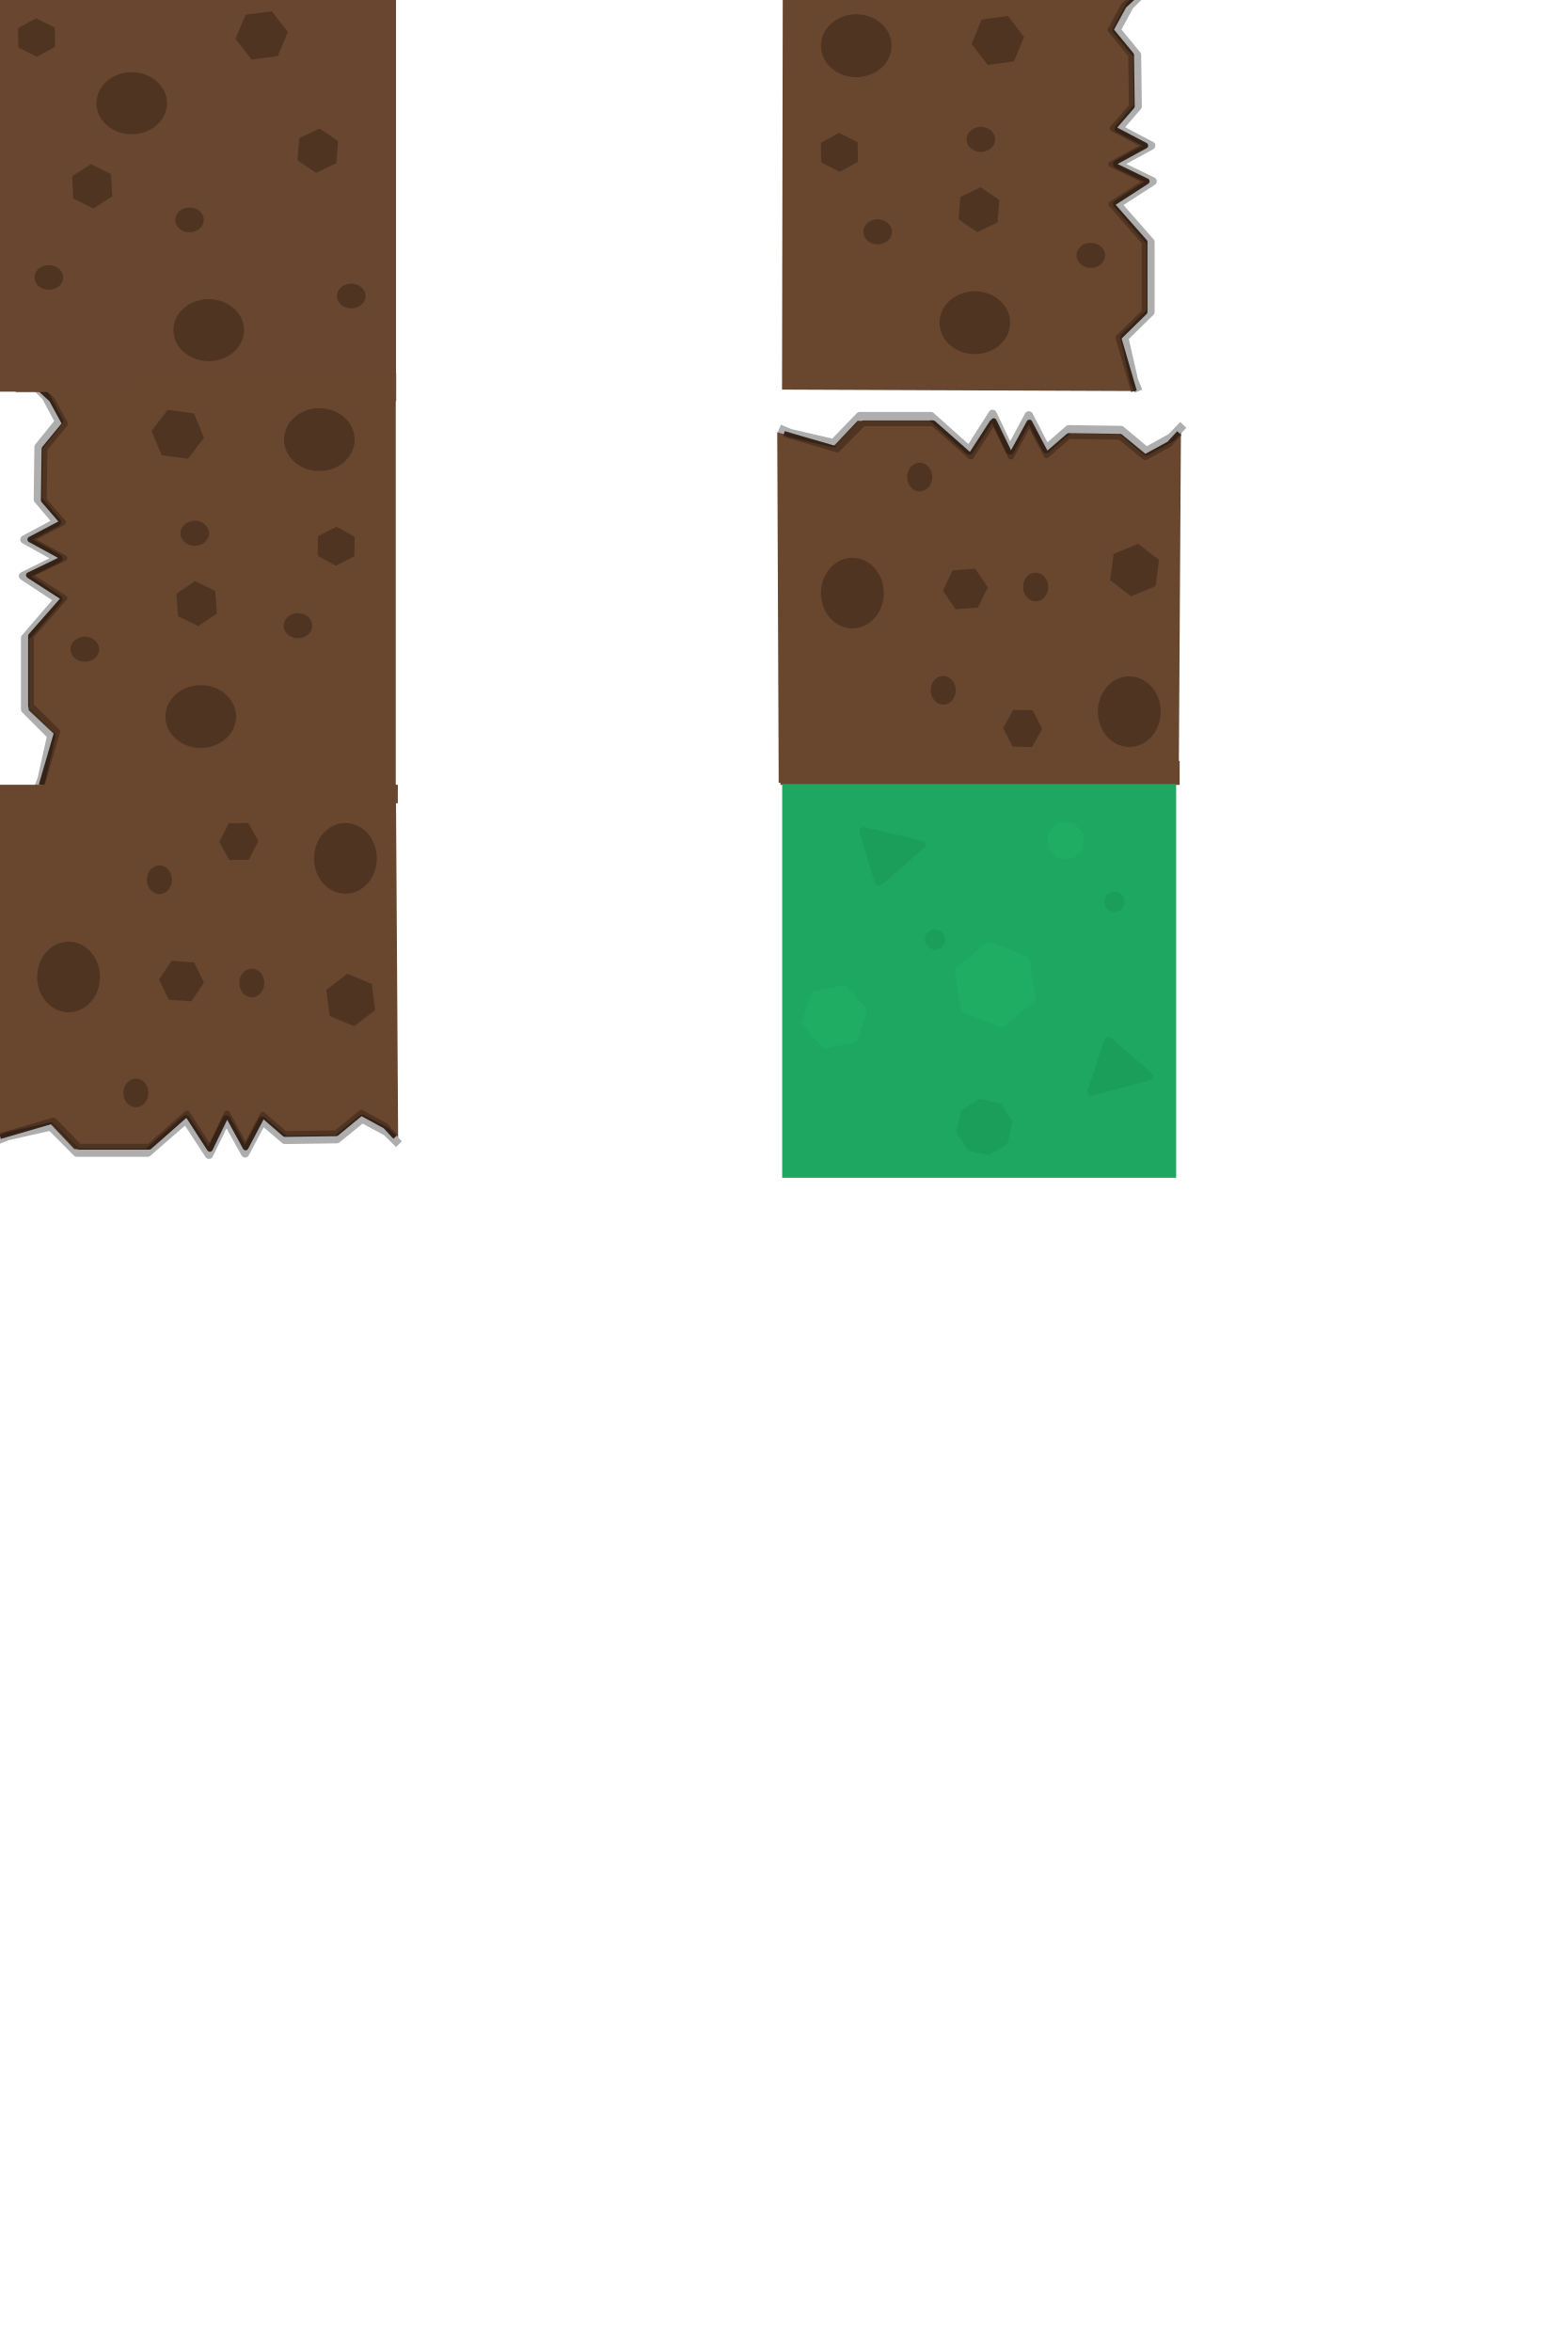
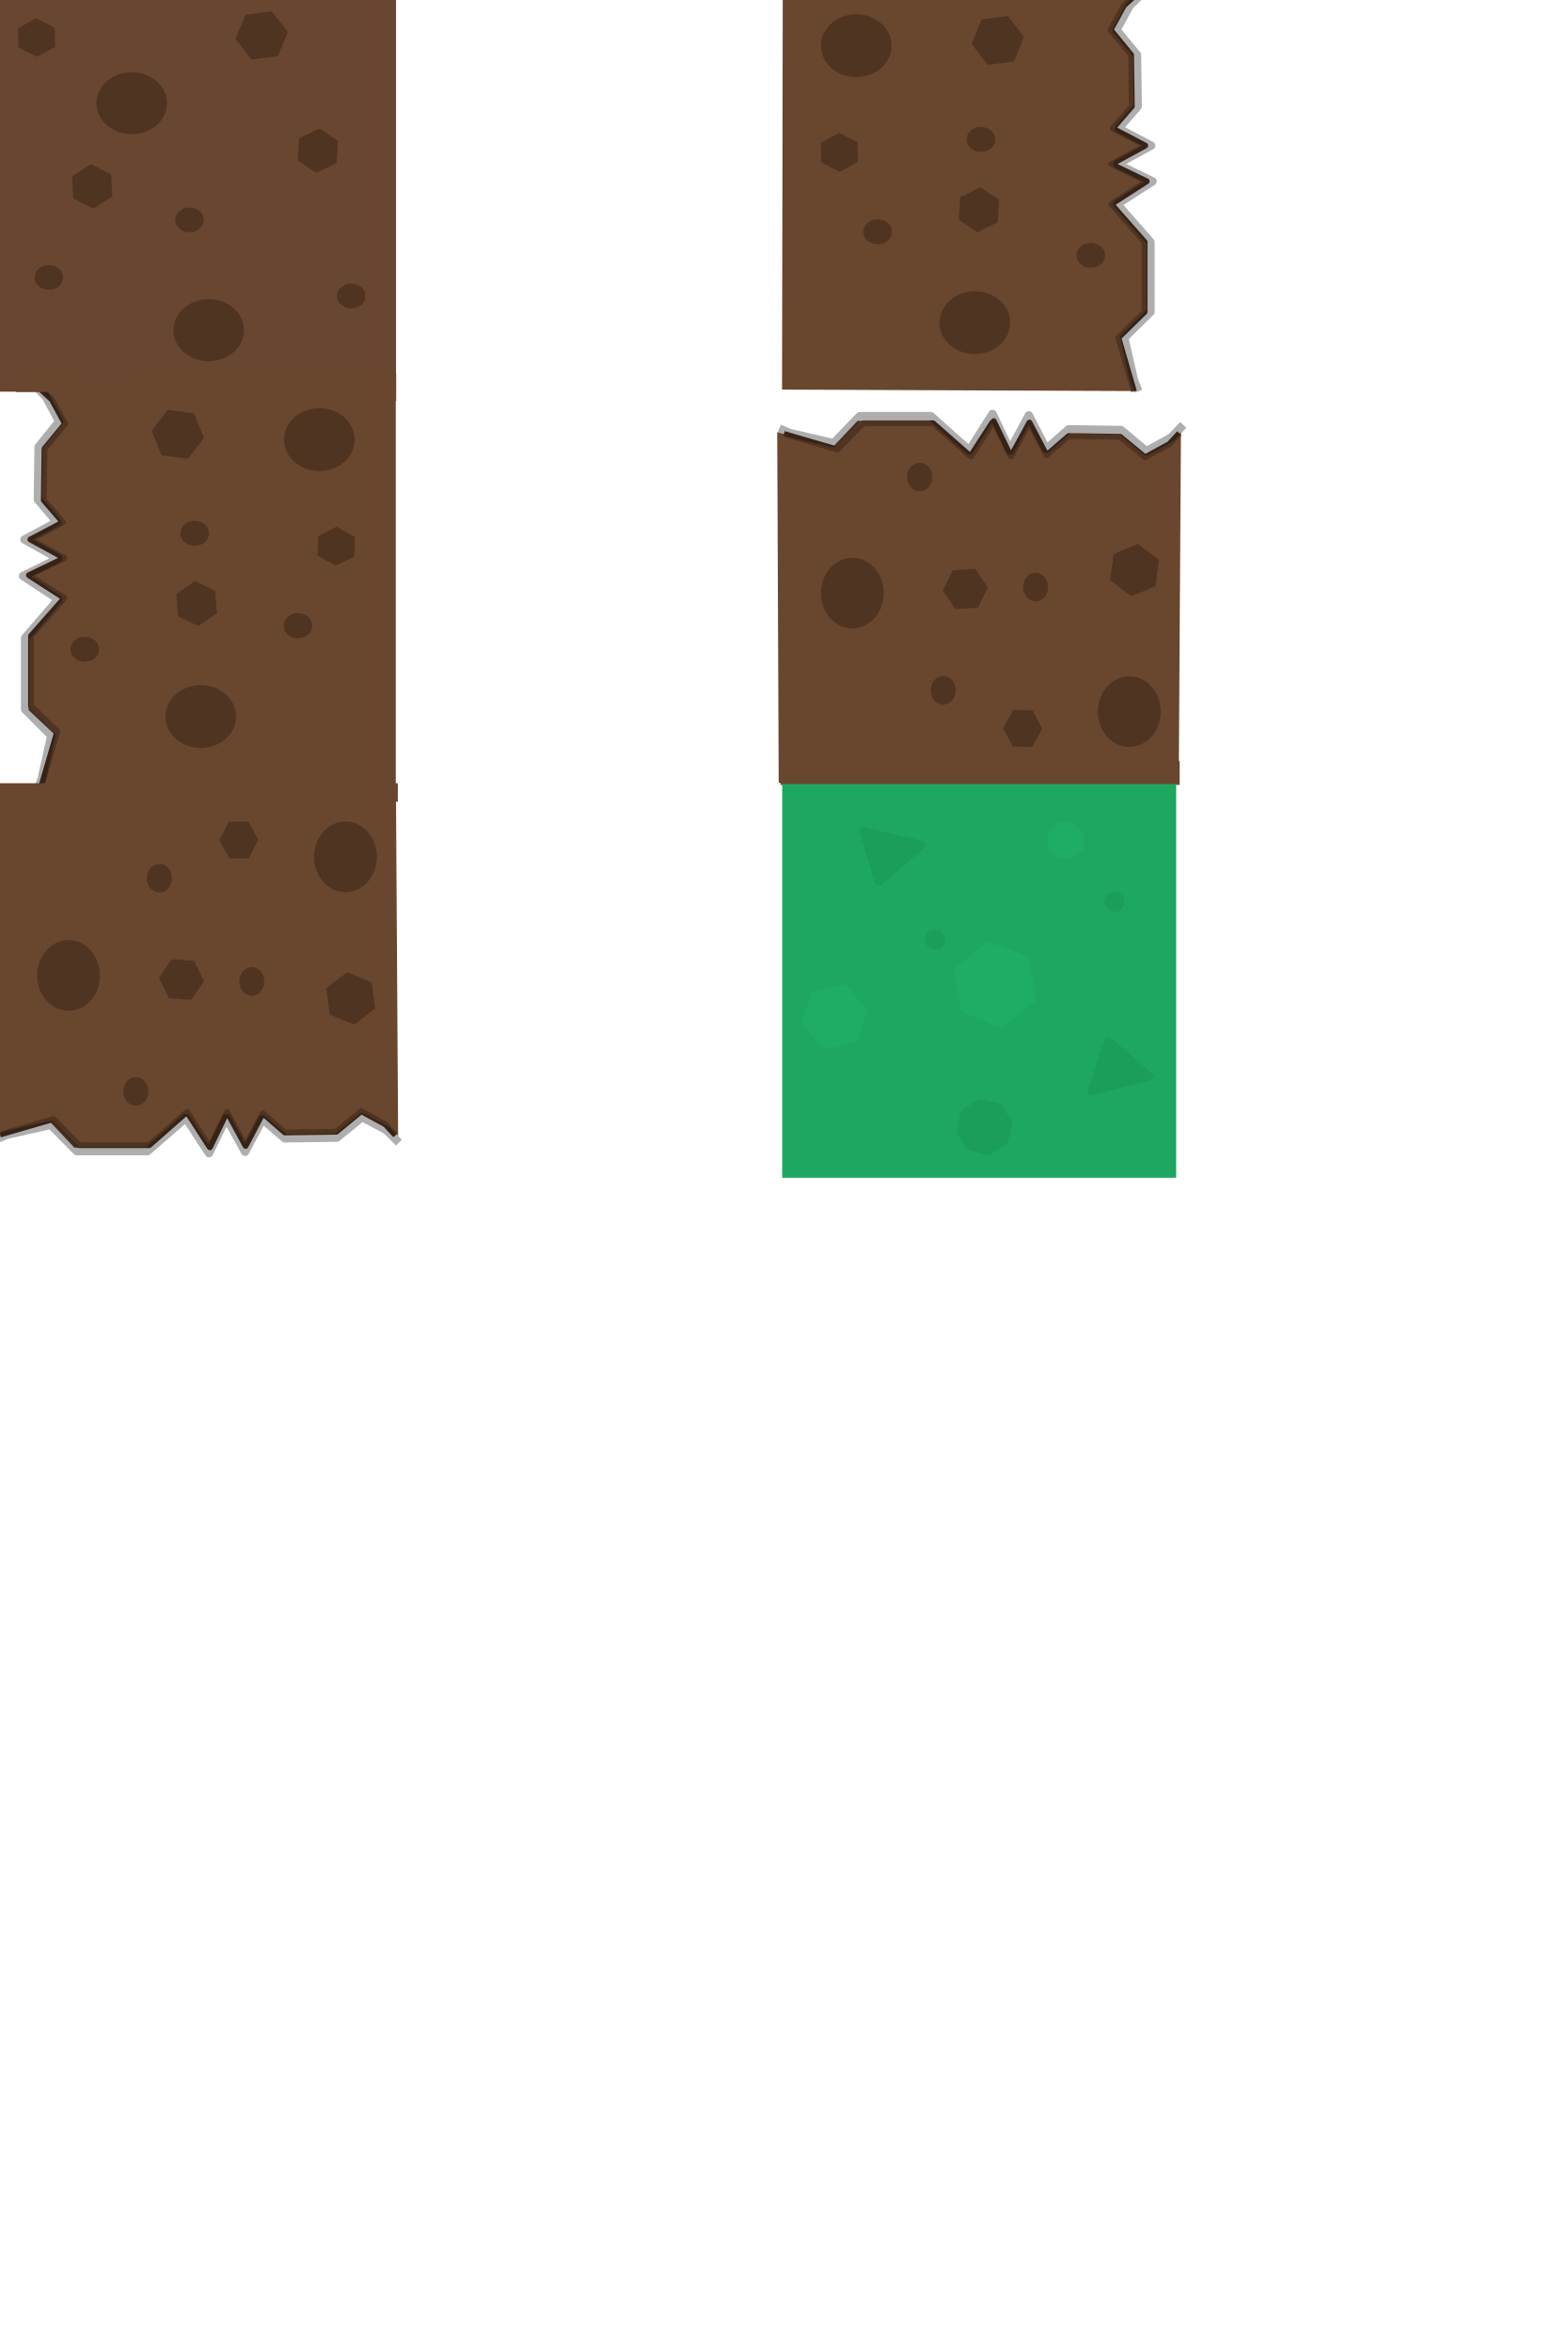
<svg xmlns="http://www.w3.org/2000/svg" version="1.1" width="1024.0" height="1536.0" viewBox="0 0 1024.0 1536.0" id="svg56">
  <defs id="defs56" />
  <g transform="matrix(1,0,0,0.9871422,0,-0.4340429)" id="g1">
    <defs id="defs9" />
    <g id="layer1">
      <rect style="fill:#694630;stroke-width:5.31;stroke-linecap:round;stroke-linejoin:round" id="rect1" width="260.452" height="262.233" x="-1.781" y="-2.671" />
    </g>
    <path style="fill:none;fill-opacity:1;stroke:none;stroke-width:2.386;stroke-linejoin:round;stroke-dasharray:none;stroke-opacity:1" d="m 211.096,2.778 -9.722,6.018 -5.092,10.184 5.092,8.796 5.555,13.888 1.389,32.405 -10.647,10.184 17.591,11.573 -6.481,6.944 -11.11,6.481 16.665,10.184 5.092,3.241 -25.461,12.499 20.369,23.146 1.389,23.146 0.926,26.85 -17.128,13.425 7.407,36.571" id="path13" />
    <path style="fill:none;fill-opacity:1;stroke:none;stroke-width:2.386;stroke-linejoin:round;stroke-dasharray:none;stroke-opacity:1" d="M 206.467,3.703 196.282,7.407 193.042,15.74 V 26.85 l 9.722,7.87 0.926,11.573 v 18.98 l -0.926,14.351 -11.573,5.555 14.351,3.703 6.481,9.259 -16.203,10.647 14.351,7.407 1.389,7.407 -17.591,13.425 17.128,19.906 0.926,48.145 -15.74,20.369 7.87,29.165" id="path14" />
    <ellipse style="fill:#4f3422;fill-opacity:1;stroke:#4f3422;stroke-width:5.386;stroke-linejoin:round;stroke-dasharray:none;stroke-opacity:1" id="path16" cx="136.335" cy="218.865" rx="20.369" ry="17.823" />
    <ellipse style="fill:#4f3422;fill-opacity:1;stroke:#4f3422;stroke-width:5.386;stroke-linejoin:round;stroke-dasharray:none;stroke-opacity:1" id="path16-4" cx="86.044" cy="68.718" rx="20.369" ry="17.823" />
    <ellipse style="fill:#4f3422;fill-opacity:1;stroke:#4f3422;stroke-width:2.167;stroke-linejoin:round;stroke-dasharray:none;stroke-opacity:1" id="path16-4-5" cx="123.806" cy="145.916" rx="8.275" ry="7.099" />
    <ellipse style="fill:#4f3422;fill-opacity:1;stroke:#4f3422;stroke-width:2.167;stroke-linejoin:round;stroke-dasharray:none;stroke-opacity:1" id="path16-4-5-5" cx="31.889" cy="184" rx="8.275" ry="7.099" />
    <ellipse style="fill:#4f3422;fill-opacity:1;stroke:#4f3422;stroke-width:2.167;stroke-linejoin:round;stroke-dasharray:none;stroke-opacity:1" id="path16-4-5-5-1" cx="229.433" cy="196.268" rx="8.275" ry="7.099" />
    <path style="fill:#4f3422;fill-opacity:1;stroke:none;stroke-width:5.07;stroke-linejoin:round;stroke-dasharray:none;stroke-opacity:1" id="path17" d="M 35.953,31.46 24.077,38.01 11.972,31.824 11.743,19.087 23.62,12.537 35.724,18.723 Z" />
    <path style="fill:#4f3422;fill-opacity:1;stroke:none;stroke-width:5.386;stroke-linejoin:round;stroke-dasharray:none;stroke-opacity:1" id="path18" d="m 181.447,37.572 -17.121,2.247 -10.506,-13.703 6.615,-15.95 17.121,-2.247 10.506,13.703 z" />
    <path style="fill:#4f3422;fill-opacity:1;stroke:none;stroke-width:5.386;stroke-linejoin:round;stroke-dasharray:none;stroke-opacity:1" id="path19" d="m 220.828,93.733 -1.085,14.669 -13.247,6.395 -12.162,-8.274 1.085,-14.669 13.247,-6.395 z" />
    <path style="fill:#4f3422;fill-opacity:1;stroke:none;stroke-width:5.386;stroke-linejoin:round;stroke-dasharray:none;stroke-opacity:1" id="path19-4" d="m 73.351,130.344 -12.309,8.054 -13.129,-6.633 -0.82,-14.687 12.309,-8.054 13.129,6.633 z" />
  </g>
  <g transform="translate(512.0005,-1.900274)" id="g9">
    <defs id="defs1" />
    <g id="g2">
      <path style="fill:#69462e;fill-opacity:1;stroke:none;stroke-width:3.536;stroke-linejoin:round;stroke-dasharray:none;stroke-opacity:0.32" d="m 229.693,257.275 -10.815,-34.69 18.339,-16.876 -0.47,-46.41 -22.1,-24.377 23.041,-14.532 -23.041,-11.72 22.1,-12.189 -21.63,-11.251 12.226,-14.532 -0.47,-33.284 -14.107,-17.814 10.815,-17.345 6.113,-4.219 L -0.714,-0.559 -1.184,256.337 Z" id="path15" />
    </g>
    <path style="fill:none;fill-opacity:1;stroke:#4f3422;stroke-width:3.786;stroke-linejoin:round;stroke-dasharray:none;stroke-opacity:1" d="m 229.151,-0.926 -7.125,6.553 -8.614,15.822 13.424,16.32 0.463,33.573 -12.499,14.455 21.294,11.191 -22.22,12.124 23.145,11.191 -23.145,14.921 21.757,24.713 v 45.697 l -17.128,16.786 10.185,34.968" id="path12" />
    <path style="fill:none;fill-opacity:1;stroke:#000000;stroke-width:5.386;stroke-linejoin:round;stroke-dasharray:none;stroke-opacity:0.32" d="m 233.951,-2.313 -8.051,7.942 -8.614,15.822 13.424,16.32 0.463,33.573 -12.499,14.455 21.294,11.191 -22.22,12.124 23.145,11.191 -23.145,14.921 21.757,24.713 v 45.697 l -17.128,16.786 6.396,28.043 2.863,6.926" id="path12-2" />
    <path style="fill:none;fill-opacity:1;stroke:none;stroke-width:2.386;stroke-linejoin:round;stroke-dasharray:none;stroke-opacity:1" d="m 211.096,2.778 -9.722,6.018 -5.092,10.184 5.092,8.796 5.555,13.888 1.389,32.405 -10.647,10.184 17.591,11.573 -6.481,6.944 -11.11,6.481 16.665,10.184 5.092,3.241 -25.461,12.499 20.369,23.146 1.389,23.146 0.926,26.85 -17.128,13.425 7.407,36.571" id="path2" />
    <path style="fill:none;fill-opacity:1;stroke:none;stroke-width:2.386;stroke-linejoin:round;stroke-dasharray:none;stroke-opacity:1" d="M 206.467,3.703 196.282,7.407 193.042,15.74 V 26.85 l 9.722,7.87 0.926,11.573 v 18.98 l -0.926,14.351 -11.573,5.555 14.351,3.703 6.481,9.259 -16.203,10.647 14.351,7.407 1.389,7.407 -17.591,13.425 17.128,19.906 0.926,48.145 -15.74,20.369 7.87,29.165" id="path3" />
    <ellipse style="fill:#4f3422;fill-opacity:1;stroke:#4f3422;stroke-width:5.386;stroke-linejoin:round;stroke-dasharray:none;stroke-opacity:1" id="ellipse3" cx="124.759" cy="212.632" rx="20.369" ry="17.823" />
    <ellipse style="fill:#4f3422;fill-opacity:1;stroke:#4f3422;stroke-width:5.386;stroke-linejoin:round;stroke-dasharray:none;stroke-opacity:1" id="ellipse4" cx="47.31" cy="31.765" rx="20.369" ry="17.823" />
    <ellipse style="fill:#4f3422;fill-opacity:1;stroke:#4f3422;stroke-width:2.167;stroke-linejoin:round;stroke-dasharray:none;stroke-opacity:1" id="ellipse5" cx="128.703" cy="92.935" rx="8.275" ry="7.099" />
    <ellipse style="fill:#4f3422;fill-opacity:1;stroke:#4f3422;stroke-width:2.167;stroke-linejoin:round;stroke-dasharray:none;stroke-opacity:1" id="ellipse6" cx="61.273" cy="153.28" rx="8.275" ry="7.099" />
    <ellipse style="fill:#4f3422;fill-opacity:1;stroke:#4f3422;stroke-width:2.167;stroke-linejoin:round;stroke-dasharray:none;stroke-opacity:1" id="ellipse7" cx="200.494" cy="168.665" rx="8.275" ry="7.099" />
    <path style="fill:#4f3422;fill-opacity:1;stroke:none;stroke-width:5.386;stroke-linejoin:round;stroke-dasharray:none;stroke-opacity:1" id="path7" d="M 49.789,84.048 37.689,91.303 25.356,84.451 25.123,70.345 37.223,63.09 49.557,69.941 Z" transform="matrix(0.9814815,0,0,0.9028582,-0.4483236,31.70846)" />
    <path style="fill:#4f3422;fill-opacity:1;stroke:none;stroke-width:5.386;stroke-linejoin:round;stroke-dasharray:none;stroke-opacity:1" id="path8" d="m 150.281,42.024 -17.121,2.247 -10.506,-13.703 6.615,-15.95 17.121,-2.247 10.506,13.703 z" />
    <path style="fill:#4f3422;fill-opacity:1;stroke:none;stroke-width:5.386;stroke-linejoin:round;stroke-dasharray:none;stroke-opacity:1" id="path9" d="m 140.689,132.467 -1.085,14.669 -13.247,6.395 -12.162,-8.274 1.085,-14.669 13.247,-6.395 z" />
  </g>
  <g transform="translate(0.0,256.0)" id="g28">
    <defs id="defs10" />
    <g id="g10" transform="matrix(-0.9915229,0,0,1.013019,253.8866,-0.6493932)" style="fill:#69462e;fill-opacity:1">
      <path style="fill:#69462e;fill-opacity:1;stroke:none;stroke-width:3.536;stroke-linejoin:round;stroke-dasharray:none;stroke-opacity:0.32" d="m 229.693,257.275 -10.815,-34.69 18.339,-16.876 -0.47,-46.41 -22.1,-24.377 23.041,-14.532 -23.041,-11.72 22.1,-12.189 -21.63,-11.251 12.226,-14.532 -0.47,-33.284 -14.107,-17.814 10.815,-17.345 6.113,-4.219 L -0.714,-0.559 -1.184,256.337 Z" id="path10" />
    </g>
    <path style="fill:none;fill-opacity:1;stroke:#4f3422;stroke-width:3.786;stroke-linejoin:round;stroke-dasharray:none;stroke-opacity:1" d="m 26.751,-1.601 7.125,6.553 8.614,15.822 -13.424,16.32 -0.463,33.573 12.499,14.455 -21.294,11.191 22.22,12.124 -23.145,11.191 23.145,14.921 -21.757,24.713 v 45.697 l 17.128,16.786 -10.185,34.968" id="path11" />
    <path style="fill:none;fill-opacity:1;stroke:#000000;stroke-width:5.437;stroke-linejoin:round;stroke-dasharray:none;stroke-opacity:0.32" d="M 21.958,-4.995 29.997,3.111 38.598,19.262 25.194,35.92 24.732,70.189 37.212,84.944 15.95,96.367 38.136,108.742 15.026,120.164 38.136,135.395 16.412,160.621 v 46.644 l 17.102,17.134 -6.386,28.624 -2.858,7.069" id="path20" />
    <path style="fill:none;fill-opacity:1;stroke:none;stroke-width:2.386;stroke-linejoin:round;stroke-dasharray:none;stroke-opacity:1" d="m 44.806,2.103 9.722,6.018 5.092,10.184 -5.092,8.796 -5.555,13.888 -1.389,32.405 10.647,10.184 -17.591,11.573 6.481,6.944 11.11,6.481 -16.665,10.184 -5.092,3.241 25.461,12.499 -20.369,23.146 -1.389,23.146 -0.926,26.85 17.128,13.425 -7.407,36.571" id="path21" />
    <path style="fill:none;fill-opacity:1;stroke:none;stroke-width:2.386;stroke-linejoin:round;stroke-dasharray:none;stroke-opacity:1" d="m 49.435,3.028 10.184,3.703 3.241,8.333 v 11.11 l -9.722,7.87 -0.926,11.573 v 18.98 l 0.926,14.351 11.573,5.555 -14.351,3.703 -6.481,9.259 16.203,10.647 -14.351,7.407 -1.389,7.407 17.591,13.425 -17.128,19.906 -0.926,48.145 15.74,20.369 -7.87,29.165" id="path22" />
    <ellipse style="fill:#4f3422;fill-opacity:1;stroke:#4f3422;stroke-width:5.386;stroke-linejoin:round;stroke-dasharray:none;stroke-opacity:1" id="ellipse22" cx="-131.142" cy="211.957" rx="20.369" ry="17.823" transform="scale(-1,1)" />
    <ellipse style="fill:#4f3422;fill-opacity:1;stroke:#4f3422;stroke-width:5.386;stroke-linejoin:round;stroke-dasharray:none;stroke-opacity:1" id="ellipse23" cx="-208.591" cy="31.09" rx="20.369" ry="17.823" transform="scale(-1,1)" />
    <ellipse style="fill:#4f3422;fill-opacity:1;stroke:#4f3422;stroke-width:2.167;stroke-linejoin:round;stroke-dasharray:none;stroke-opacity:1" id="ellipse24" cx="-127.199" cy="92.26" rx="8.275" ry="7.099" transform="scale(-1,1)" />
    <ellipse style="fill:#4f3422;fill-opacity:1;stroke:#4f3422;stroke-width:2.167;stroke-linejoin:round;stroke-dasharray:none;stroke-opacity:1" id="ellipse25" cx="-194.628" cy="152.605" rx="8.275" ry="7.099" transform="scale(-1,1)" />
    <ellipse style="fill:#4f3422;fill-opacity:1;stroke:#4f3422;stroke-width:2.167;stroke-linejoin:round;stroke-dasharray:none;stroke-opacity:1" id="ellipse26" cx="-55.407" cy="167.99" rx="8.275" ry="7.099" transform="scale(-1,1)" />
    <path style="fill:#4f3422;fill-opacity:1;stroke:none;stroke-width:5.07;stroke-linejoin:round;stroke-dasharray:none;stroke-opacity:1" id="path26" d="m 207.483,106.917 11.876,6.55 12.105,-6.186 0.228,-12.736 -11.876,-6.55 -12.105,6.186 z" />
    <path style="fill:#4f3422;fill-opacity:1;stroke:none;stroke-width:5.386;stroke-linejoin:round;stroke-dasharray:none;stroke-opacity:1" id="path27" d="m 105.62,41.349 17.121,2.247 10.506,-13.703 -6.615,-15.95 -17.121,-2.247 -10.506,13.703 z" />
    <path style="fill:#4f3422;fill-opacity:1;stroke:none;stroke-width:5.386;stroke-linejoin:round;stroke-dasharray:none;stroke-opacity:1" id="path28" d="m 115.212,131.792 1.085,14.669 13.247,6.395 12.162,-8.274 -1.085,-14.669 -13.247,-6.395 z" />
    <rect style="fill:#69462e;fill-opacity:1;stroke-width:2.623;stroke-linecap:round;stroke-linejoin:round" id="rect28" width="20.924" height="259.868" x="237.594" y="-1.35" />
  </g>
  <g transform="translate(512.0,256.0)" id="g39">
    <defs id="defs28" />
    <g id="g29" transform="matrix(0,-0.9915229,-1.017174,0,257.3747,254.0436)" style="fill:#69462e;fill-opacity:1">
      <path style="fill:#69462e;fill-opacity:1;stroke:none;stroke-width:3.536;stroke-linejoin:round;stroke-dasharray:none;stroke-opacity:0.32" d="m 229.693,257.275 -10.815,-34.69 18.339,-16.876 -0.47,-46.41 -22.1,-24.377 23.041,-14.532 -23.041,-11.72 22.1,-12.189 -21.63,-11.251 12.226,-14.532 -0.47,-33.284 -14.107,-17.814 10.815,-17.345 6.113,-4.219 L -0.714,-0.559 -1.184,256.337 Z" id="path29" />
    </g>
    <path style="fill:none;fill-opacity:1;stroke:#4f3422;stroke-width:3.786;stroke-linejoin:round;stroke-dasharray:none;stroke-opacity:1" d="m 258.335,26.908 -6.553,7.125 -15.822,8.614 -16.32,-13.424 -33.573,-0.463 -14.455,12.499 -11.191,-21.294 -12.124,22.22 -11.191,-23.145 -14.921,23.145 -24.713,-21.757 H 51.775 L 34.988,37.555 0.02,27.371" id="path30" />
    <path style="fill:none;fill-opacity:1;stroke:#000000;stroke-width:5.515;stroke-linejoin:round;stroke-dasharray:none;stroke-opacity:0.32" d="m 260.934,21.508 -8.071,8.307 -16.079,8.888 L 220.198,24.852 186.079,24.375 171.389,37.27 160.017,15.3 147.696,38.226 136.323,14.345 121.159,38.226 96.044,15.777 H 49.605 L 32.546,33.449 4.047,26.85 -2.991,23.896" id="path31" />
    <path style="fill:none;fill-opacity:1;stroke:none;stroke-width:2.386;stroke-linejoin:round;stroke-dasharray:none;stroke-opacity:1" d="m 254.631,44.963 -6.018,9.722 -10.184,5.092 -8.796,-5.092 -13.888,-5.555 -32.405,-1.389 -10.184,10.647 -11.573,-17.591 -6.944,6.481 -6.481,11.11 -10.184,-16.665 -3.241,-5.092 -12.499,25.461 -23.146,-20.369 -23.146,-1.389 -26.85,-0.926 -13.425,17.128 -36.571,-7.407" id="path32" />
    <path style="fill:none;fill-opacity:1;stroke:none;stroke-width:2.386;stroke-linejoin:round;stroke-dasharray:none;stroke-opacity:1" d="m 253.705,49.592 -3.703,10.184 -8.333,3.241 h -11.11 l -7.87,-9.722 -11.573,-0.926 h -18.98 l -14.351,0.926 -5.555,11.573 -3.703,-14.351 -9.259,-6.481 -10.647,16.203 -7.407,-14.351 -7.407,-1.389 -13.425,17.591 -19.906,-17.128 -48.145,-0.926 -20.369,15.74 -29.165,-7.87" id="path33" />
    <ellipse style="fill:#4f3422;fill-opacity:1;stroke:#4f3422;stroke-width:5.386;stroke-linejoin:round;stroke-dasharray:none;stroke-opacity:1" id="ellipse33" cx="-131.299" cy="-44.776" rx="20.369" ry="17.823" transform="matrix(0,-1,-1,0,0,0)" />
    <ellipse style="fill:#4f3422;fill-opacity:1;stroke:#4f3422;stroke-width:5.386;stroke-linejoin:round;stroke-dasharray:none;stroke-opacity:1" id="ellipse34" cx="-208.748" cy="-225.644" rx="20.369" ry="17.823" transform="matrix(0,-1,-1,0,0,0)" />
    <ellipse style="fill:#4f3422;fill-opacity:1;stroke:#4f3422;stroke-width:2.167;stroke-linejoin:round;stroke-dasharray:none;stroke-opacity:1" id="ellipse35" cx="-127.356" cy="-164.474" rx="8.275" ry="7.099" transform="matrix(0,-1,-1,0,0,0)" />
    <ellipse style="fill:#4f3422;fill-opacity:1;stroke:#4f3422;stroke-width:2.167;stroke-linejoin:round;stroke-dasharray:none;stroke-opacity:1" id="ellipse36" cx="-194.785" cy="-104.128" rx="8.275" ry="7.099" transform="matrix(0,-1,-1,0,0,0)" />
    <ellipse style="fill:#4f3422;fill-opacity:1;stroke:#4f3422;stroke-width:2.167;stroke-linejoin:round;stroke-dasharray:none;stroke-opacity:1" id="ellipse37" cx="-55.564" cy="-88.744" rx="8.275" ry="7.099" transform="matrix(0,-1,-1,0,0,0)" />
    <path style="fill:#4f3422;fill-opacity:1;stroke:none;stroke-width:5.07;stroke-linejoin:round;stroke-dasharray:none;stroke-opacity:1" id="path37" d="m 149.817,207.64 -6.55,11.876 6.186,12.105 12.736,0.228 6.55,-11.876 -6.186,-12.105 z" />
    <path style="fill:#4f3422;fill-opacity:1;stroke:none;stroke-width:5.386;stroke-linejoin:round;stroke-dasharray:none;stroke-opacity:1" id="path38" d="m 215.384,105.777 -2.247,17.121 13.703,10.506 15.95,-6.615 2.247,-17.121 -13.703,-10.506 z" />
    <path style="fill:#4f3422;fill-opacity:1;stroke:none;stroke-width:5.386;stroke-linejoin:round;stroke-dasharray:none;stroke-opacity:1" id="path39" d="m 124.941,115.369 -14.669,1.085 -6.395,13.247 8.274,12.162 14.669,-1.085 6.395,-13.247 z" />
    <rect style="fill:#69462e;fill-opacity:1;stroke-width:2.218;stroke-linecap:round;stroke-linejoin:round" id="rect39" width="260.756" height="15.602" x="-2.217" y="240.969" />
  </g>
-   <g transform="translate(0,513.1031)" id="g50">
+   <g transform="translate(0,512.1031)" id="g50">
    <defs id="defs39" />
    <g id="g40" transform="matrix(0,0.9915229,-1.018226,0,258.0476,2.171901)" style="fill:#69462e;fill-opacity:1">
      <path style="fill:#69462e;fill-opacity:1;stroke:none;stroke-width:3.536;stroke-linejoin:round;stroke-dasharray:none;stroke-opacity:0.32" d="m 229.693,257.275 -10.815,-34.69 18.339,-16.876 -0.47,-46.41 -22.1,-24.377 23.041,-14.532 -23.041,-11.72 22.1,-12.189 -21.63,-11.251 12.226,-14.532 -0.47,-33.284 -14.107,-17.814 10.815,-17.345 6.113,-4.219 L -0.714,-0.559 -1.184,256.337 Z" id="path40" />
    </g>
    <path style="fill:none;fill-opacity:1;stroke:#4f3422;stroke-width:3.786;stroke-linejoin:round;stroke-dasharray:none;stroke-opacity:1" d="m 258.335,229.308 -6.553,-7.125 -15.822,-8.614 -16.32,13.424 -33.573,0.463 -14.455,-12.499 -11.191,21.294 -12.124,-22.22 -11.191,23.145 -14.921,-23.145 -24.713,21.757 H 51.775 L 34.988,218.66 0.02,228.845" id="path41" />
    <path style="fill:none;fill-opacity:1;stroke:#000000;stroke-width:5.416;stroke-linejoin:round;stroke-dasharray:none;stroke-opacity:0.32" d="m 260.601,234.103 -8.037,-8.044 -16.012,-8.607 -16.515,13.413 -33.975,0.463 -14.628,-12.488 -11.325,21.275 -12.269,-22.2 -11.325,23.125 -15.1,-23.125 -25.009,21.738 H 50.164 l -16.987,-17.113 -28.378,6.39 -7.009,2.86" id="path42" />
    <path style="fill:none;fill-opacity:1;stroke:none;stroke-width:2.386;stroke-linejoin:round;stroke-dasharray:none;stroke-opacity:1" d="m 254.631,211.253 -6.018,-9.722 -10.184,-5.092 -8.796,5.092 -13.888,5.555 -32.405,1.389 -10.184,-10.647 -11.573,17.591 -6.944,-6.481 -6.481,-11.11 -10.184,16.665 -3.241,5.092 -12.499,-25.461 -23.146,20.369 -23.146,1.389 -26.85,0.926 -13.425,-17.128 -36.571,7.407" id="path43" />
    <path style="fill:none;fill-opacity:1;stroke:none;stroke-width:2.386;stroke-linejoin:round;stroke-dasharray:none;stroke-opacity:1" d="m 253.705,206.624 -3.703,-10.184 -8.333,-3.241 h -11.11 l -7.87,9.722 -11.573,0.926 h -18.98 l -14.351,-0.926 -5.555,-11.573 -3.703,14.351 -9.259,6.481 -10.647,-16.203 -7.407,14.351 -7.407,1.389 -13.425,-17.591 -19.906,17.128 -48.145,0.926 -20.369,-15.74 -29.165,7.87" id="path44" />
    <ellipse style="fill:#4f3422;fill-opacity:1;stroke:#4f3422;stroke-width:5.386;stroke-linejoin:round;stroke-dasharray:none;stroke-opacity:1" id="ellipse44" cx="124.916" cy="-44.776" rx="20.369" ry="17.823" transform="rotate(90)" />
    <ellipse style="fill:#4f3422;fill-opacity:1;stroke:#4f3422;stroke-width:5.386;stroke-linejoin:round;stroke-dasharray:none;stroke-opacity:1" id="ellipse45" cx="47.467" cy="-225.644" rx="20.369" ry="17.823" transform="rotate(90)" />
    <ellipse style="fill:#4f3422;fill-opacity:1;stroke:#4f3422;stroke-width:2.167;stroke-linejoin:round;stroke-dasharray:none;stroke-opacity:1" id="ellipse46" cx="128.86" cy="-164.474" rx="8.275" ry="7.099" transform="rotate(90)" />
    <ellipse style="fill:#4f3422;fill-opacity:1;stroke:#4f3422;stroke-width:2.167;stroke-linejoin:round;stroke-dasharray:none;stroke-opacity:1" id="ellipse47" cx="61.43" cy="-104.128" rx="8.275" ry="7.099" transform="rotate(90)" />
    <ellipse style="fill:#4f3422;fill-opacity:1;stroke:#4f3422;stroke-width:2.167;stroke-linejoin:round;stroke-dasharray:none;stroke-opacity:1" id="ellipse48" cx="200.651" cy="-88.744" rx="8.275" ry="7.099" transform="rotate(90)" />
    <path style="fill:#4f3422;fill-opacity:1;stroke:none;stroke-width:5.07;stroke-linejoin:round;stroke-dasharray:none;stroke-opacity:1" id="path48" d="m 149.817,48.576 -6.55,-11.876 6.186,-12.105 12.736,-0.228 6.55,11.876 -6.186,12.105 z" />
    <path style="fill:#4f3422;fill-opacity:1;stroke:none;stroke-width:5.386;stroke-linejoin:round;stroke-dasharray:none;stroke-opacity:1" id="path49" d="m 215.384,150.438 -2.247,-17.121 13.703,-10.506 15.95,6.615 2.247,17.121 -13.703,10.506 z" />
    <path style="fill:#4f3422;fill-opacity:1;stroke:none;stroke-width:5.386;stroke-linejoin:round;stroke-dasharray:none;stroke-opacity:1" id="path50" d="m 124.941,140.846 -14.669,-1.085 -6.395,-13.247 8.274,-12.162 14.669,1.085 6.395,13.247 z" />
    <rect style="fill:#69462e;fill-opacity:1;stroke-width:2.783;stroke-linecap:round;stroke-linejoin:round" id="rect50" width="264.001" height="12.075" x="-4.151" y="-0.6" />
  </g>
  <g transform="translate(512.0,512.0)" id="g56">
    <defs id="defs50" />
    <g id="g51" />
    <path style="fill:none;fill-opacity:1;stroke:none;stroke-width:2.386;stroke-linejoin:round;stroke-dasharray:none;stroke-opacity:1" d="m 211.096,2.778 -9.722,6.018 -5.092,10.184 5.092,8.796 5.555,13.888 1.389,32.405 -10.647,10.184 17.591,11.573 -6.481,6.944 -11.11,6.481 16.665,10.184 5.092,3.241 -25.461,12.499 20.369,23.146 1.389,23.146 0.926,26.85 -17.128,13.425 7.407,36.571" id="path51" />
    <path style="fill:none;fill-opacity:1;stroke:none;stroke-width:2.386;stroke-linejoin:round;stroke-dasharray:none;stroke-opacity:1" d="M 206.467,3.703 196.282,7.407 193.042,15.74 V 26.85 l 9.722,7.87 0.926,11.573 v 18.98 l -0.926,14.351 -11.573,5.555 14.351,3.703 6.481,9.259 -16.203,10.647 14.351,7.407 1.389,7.407 -17.591,13.425 17.128,19.906 0.926,48.145 -15.74,20.369 7.87,29.165" id="path52" />
    <rect style="fill:#1ea761;fill-opacity:1;stroke:none;stroke-width:5.456;stroke-linejoin:round;stroke-dasharray:none;stroke-opacity:1" id="rect19" width="257.341" height="257.152" x="-1.086" y="0.017" />
    <path style="fill:#1c9e5b;fill-opacity:1;stroke:#1c9e5b;stroke-width:7.866;stroke-linecap:round;stroke-linejoin:round;stroke-dasharray:none;stroke-opacity:1" id="path53" d="M 50.246,16.444 14.78,51.538 2.121,3.276 Z" transform="matrix(0.7744038,0,0,0.680394,50.76433,28.56762)" />
    <path style="fill:#1c9e5b;fill-opacity:1;stroke:#1c9e5b;stroke-width:7.315;stroke-linecap:round;stroke-linejoin:round;stroke-dasharray:none;stroke-opacity:1" id="path19-1" d="M 50.246,16.444 14.78,51.538 2.121,3.276 Z" transform="matrix(0.7741479,-0.01990782,0.02192582,-0.6811828,199.3827,203.2517)" />
    <path style="fill:#1fad64;fill-opacity:1;stroke:#1fad64;stroke-width:5.386;stroke-linecap:round;stroke-linejoin:round;stroke-dasharray:none;stroke-opacity:1" id="path54" d="m 122,79 12.588,14.196 -6,18 L 110,115 97.412,100.804 103.412,82.804 Z" transform="translate(-83,55)" />
    <path style="fill:#1fad64;fill-opacity:1;stroke:#1fad64;stroke-width:5.386;stroke-linecap:round;stroke-linejoin:round;stroke-dasharray:none;stroke-opacity:1" id="path55" d="m 139,86 -23.651,-9.036 -4,-25 L 131,36 l 23.651,9.036 4,25 z" transform="translate(3,70)" />
    <path style="fill:#1fad64;fill-opacity:1;stroke:#1fad64;stroke-width:5.31;stroke-linecap:round;stroke-linejoin:round;stroke-dasharray:none;stroke-opacity:1" id="path56" d="M 110,93 104.536,98.192 97,98 91.808,92.536 92,85 97.464,79.808 105,80 l 5.192,5.464 z" transform="translate(83,-52)" />
    <path style="fill:#1c9e5b;fill-opacity:1;stroke:#1c9e5b;stroke-width:5.31;stroke-linecap:round;stroke-linejoin:round;stroke-dasharray:none;stroke-opacity:1" id="path23" d="M 134,234 123.828,240.556 112,238 105.444,227.828 108,216 118.172,209.444 130,212 l 6.556,10.172 z" transform="translate(10,-1)" />
    <path style="fill:#1c9e5b;fill-opacity:1;stroke:#1c9e5b;stroke-width:5.31;stroke-linecap:round;stroke-linejoin:round;stroke-dasharray:none;stroke-opacity:1" id="path24" d="m 153,53 -0.843,1.132 -0.735,1.205 -1.374,0.325 -1.338,0.451 -1.261,-0.634 -1.314,-0.515 -0.559,-1.296 -0.676,-1.239 0.405,-1.352 0.279,-1.384 1.18,-0.775 1.103,-0.881 1.402,0.164 1.411,0.034 0.968,1.027 1.059,0.933 0.082,1.409 z" transform="translate(67,25)" />
    <path style="fill:#1c9e5b;fill-opacity:1;stroke:#1c9e5b;stroke-width:5.31;stroke-linecap:round;stroke-linejoin:round;stroke-dasharray:none;stroke-opacity:1" id="path24-5" d="m 153,53 -0.843,1.132 -0.735,1.205 -1.374,0.325 -1.338,0.451 -1.261,-0.634 -1.314,-0.515 -0.559,-1.296 -0.676,-1.239 0.405,-1.352 0.279,-1.384 1.18,-0.775 1.103,-0.881 1.402,0.164 1.411,0.034 0.968,1.027 1.059,0.933 0.082,1.409 z" transform="translate(-50.24423,49.61909)" />
  </g>
  <rect style="fill:#69462e;stroke-width:5.31;stroke-linecap:round;stroke-linejoin:round" id="rect56" width="171.89" height="18.259" x="86.889" y="243.668" />
  <rect style="fill:#69462e;stroke-width:5.31;stroke-linecap:round;stroke-linejoin:round" id="rect57" width="37.735" height="11.578" x="10.291" y="244.422" />
</svg>
